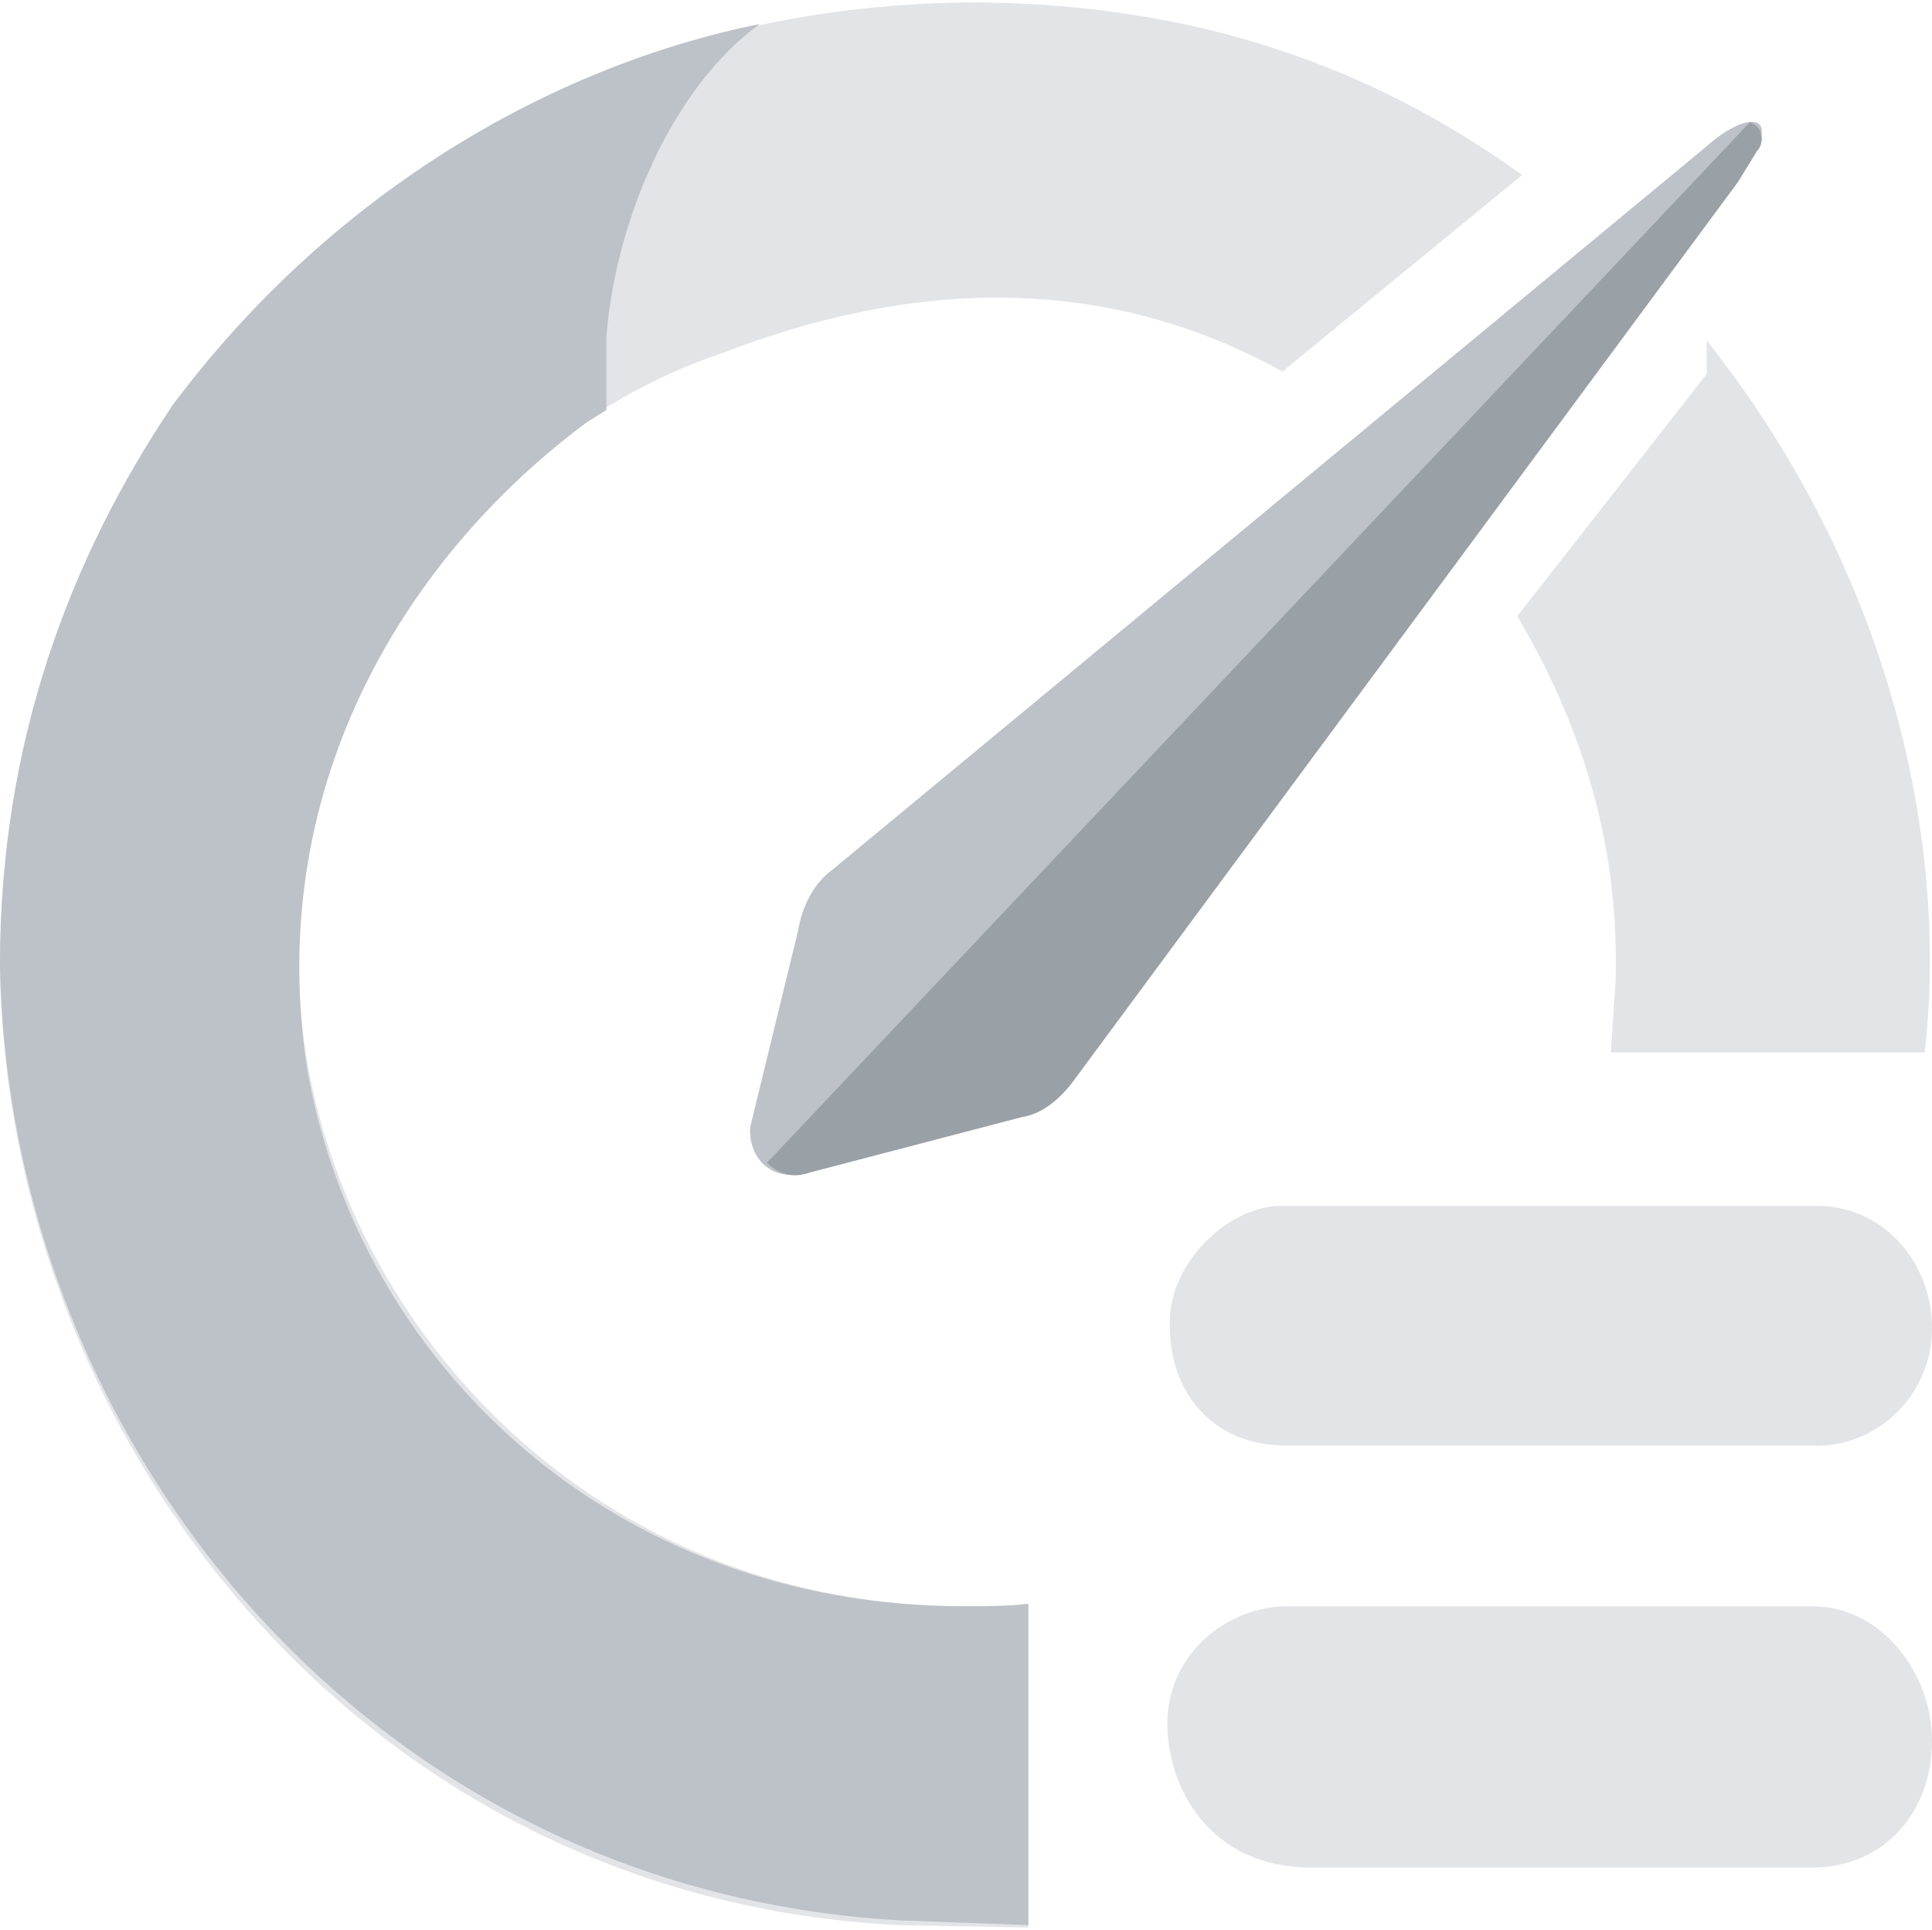
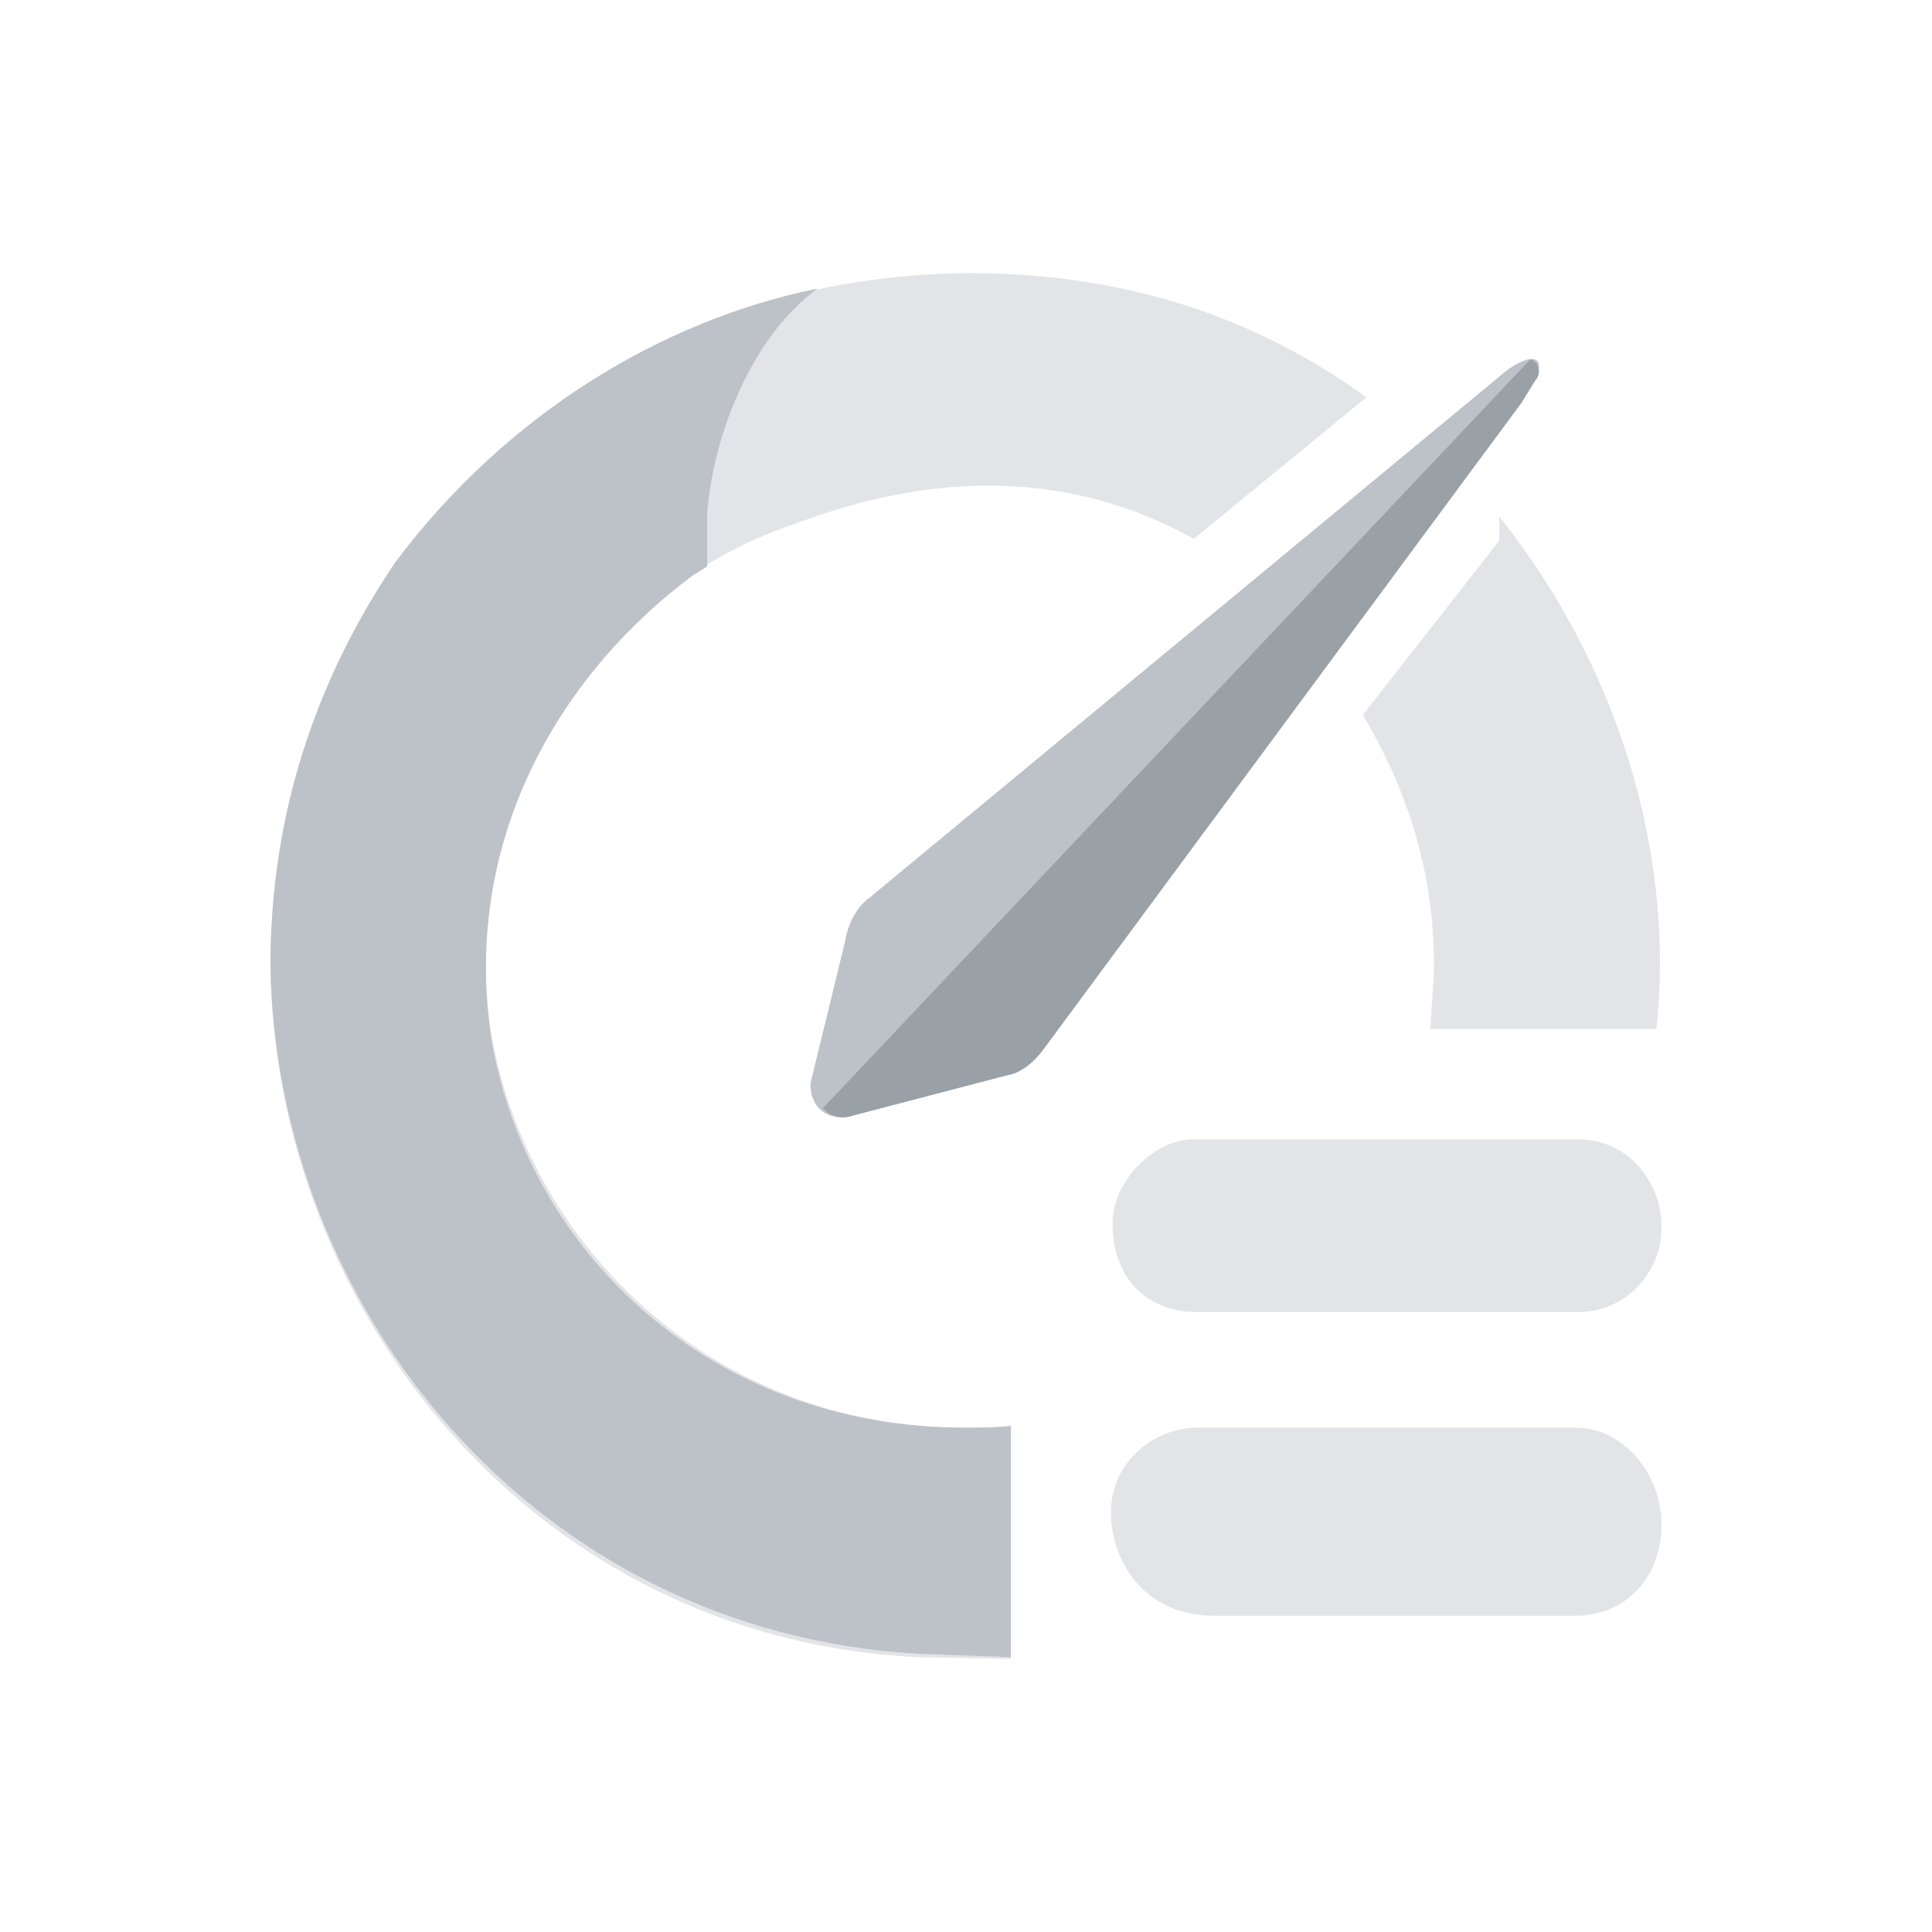
- <svg xmlns="http://www.w3.org/2000/svg" viewBox="35.1 35.3 80.6 80.5">
-   <style type="text/css">
-     .cls-1 { fill: #E3E4E7; }
-     .cls-2 { fill: #BDC1C8; }
-     .cls-3 { fill: #99A0A6; }
-     .cls-4 { fill: #BABFC5; }
-   </style>
-   <path class="cls-1" d="m98.6 42.6c-6.1-4.4-13.5-7.2-23.1-7.2-8.8 0.1-16.7 2.6-23.3 7.6-9.2 6.5-17.1 17.2-17.1 32.7 0.3 19.8 15.2 38.8 37.5 39.9l5.4 0.1v-13.5c-0.9 0.1-1.7 0.1-2.7 0.1-14.7 0-25.3-10.7-27.4-22.8-2-12 5.2-25.4 17.4-29.5 5.5-2.1 14.3-4.2 23.3 0.8l10-8.2z" />
-   <path class="cls-2" d="m66.8 36.3c-8.9 1.8-18 7.2-24.5 15.9-4.3 6.4-7.2 14.1-7.2 23.3 0.3 19.8 15.2 38.6 37.5 39.9l5.4 0.2v-13.4c-0.9 0.1-1.7 0.1-2.7 0.1-14.7 0-25.3-10.2-27.4-22.5-1.8-12 4.4-21.5 11.7-26.9l0.8-0.5v-3.1c0.4-4.9 2.8-10.4 6.4-13z" />
-   <path class="cls-1" d="m106.3 50.9-7.9 10.1c2 3.4 4.3 8.5 4.1 15.2l-0.2 3h13.1c1-9-1.5-20.1-9.1-29.7v1.4z" />
-   <path class="cls-1" d="m110.7 85.6h-22c-2.3-0.1-4.9 2.4-4.8 5 0 2.7 1.7 5 4.9 5h21.9c2.7 0.1 5-2.1 5-4.9s-2.1-5.2-5-5.1z" />
-   <path class="cls-1" d="m110.7 102.3h-21.9c-2.4 0-5 1.9-5 4.9 0 2.7 1.8 6 6 6h20.9c2.9 0 5-2.2 5-5.3 0-2.8-2.1-5.6-5-5.6z" />
-   <path class="cls-2" d="m106.3 41.4-36.5 30.2s-1.1 0.7-1.4 2.5l-2 8.2c-0.1 1.1 0.7 2.4 2.5 1.9l8.8-2.3c0.6-0.1 1.3-0.4 2.1-1.6l28.1-38.1c1.6-2.1 0.2-2.4-1.6-0.8z" />
-   <path class="cls-3" d="m67.1 83.8c0.4 0.4 1 0.7 1.8 0.4l8.8-2.3c0.6-0.1 1.3-0.4 2.1-1.4l27.8-37.6 0.8-1.3c0.3-0.3 0.3-1-0.3-1.2l-41 43.4z" />
-   <path class="cls-4" d="m108.1 40.4z" />
+ <svg xmlns="http://www.w3.org/2000/svg" viewBox="0 0 100 100">
+   <svg x="14" y="14" width="72" height="72" viewBox="35.1 35.3 80.6 80.5" preserveAspectRatio="xMidYMid meet">
+     <style type="text/css">
+       .cls-1 { fill: #E3E4E7; }
+       .cls-2 { fill: #BDC1C8; }
+       .cls-3 { fill: #99A0A6; }
+       .cls-4 { fill: #BABFC5; }
+     </style>
+     <path class="cls-1" d="m98.6 42.6c-6.1-4.4-13.5-7.2-23.1-7.2-8.8 0.1-16.7 2.6-23.3 7.6-9.2 6.5-17.1 17.2-17.1 32.7 0.3 19.8 15.2 38.8 37.5 39.9l5.4 0.1v-13.5c-0.9 0.1-1.7 0.1-2.7 0.1-14.7 0-25.3-10.7-27.4-22.8-2-12 5.2-25.4 17.4-29.5 5.5-2.1 14.3-4.2 23.3 0.8l10-8.2z" />
+     <path class="cls-2" d="m66.8 36.3c-8.9 1.8-18 7.2-24.5 15.9-4.3 6.4-7.2 14.1-7.2 23.3 0.3 19.8 15.2 38.6 37.5 39.9l5.4 0.2v-13.4c-0.9 0.1-1.7 0.1-2.7 0.1-14.7 0-25.3-10.2-27.4-22.5-1.8-12 4.4-21.5 11.7-26.9l0.8-0.5v-3.1c0.4-4.9 2.8-10.4 6.4-13z" />
+     <path class="cls-1" d="m106.3 50.9-7.9 10.1c2 3.4 4.3 8.5 4.1 15.2l-0.2 3h13.1c1-9-1.5-20.1-9.1-29.7v1.4z" />
+     <path class="cls-1" d="m110.7 85.6h-22c-2.3-0.1-4.9 2.4-4.8 5 0 2.7 1.7 5 4.9 5h21.9c2.7 0.1 5-2.1 5-4.9s-2.1-5.2-5-5.1z" />
+     <path class="cls-1" d="m110.7 102.3h-21.9c-2.4 0-5 1.9-5 4.9 0 2.7 1.8 6 6 6h20.9c2.9 0 5-2.2 5-5.3 0-2.8-2.1-5.6-5-5.6z" />
+     <path class="cls-2" d="m106.3 41.4-36.5 30.2s-1.1 0.7-1.4 2.5l-2 8.2c-0.1 1.1 0.7 2.4 2.5 1.9l8.8-2.3c0.6-0.1 1.3-0.4 2.1-1.6l28.1-38.1c1.6-2.1 0.2-2.4-1.6-0.8z" />
+     <path class="cls-3" d="m67.1 83.8c0.4 0.4 1 0.7 1.8 0.4l8.8-2.3c0.6-0.1 1.3-0.4 2.1-1.4l27.8-37.6 0.8-1.3c0.3-0.3 0.3-1-0.3-1.2l-41 43.4z" />
+     <path class="cls-4" d="m108.1 40.4z" />
+   </svg>
</svg>
